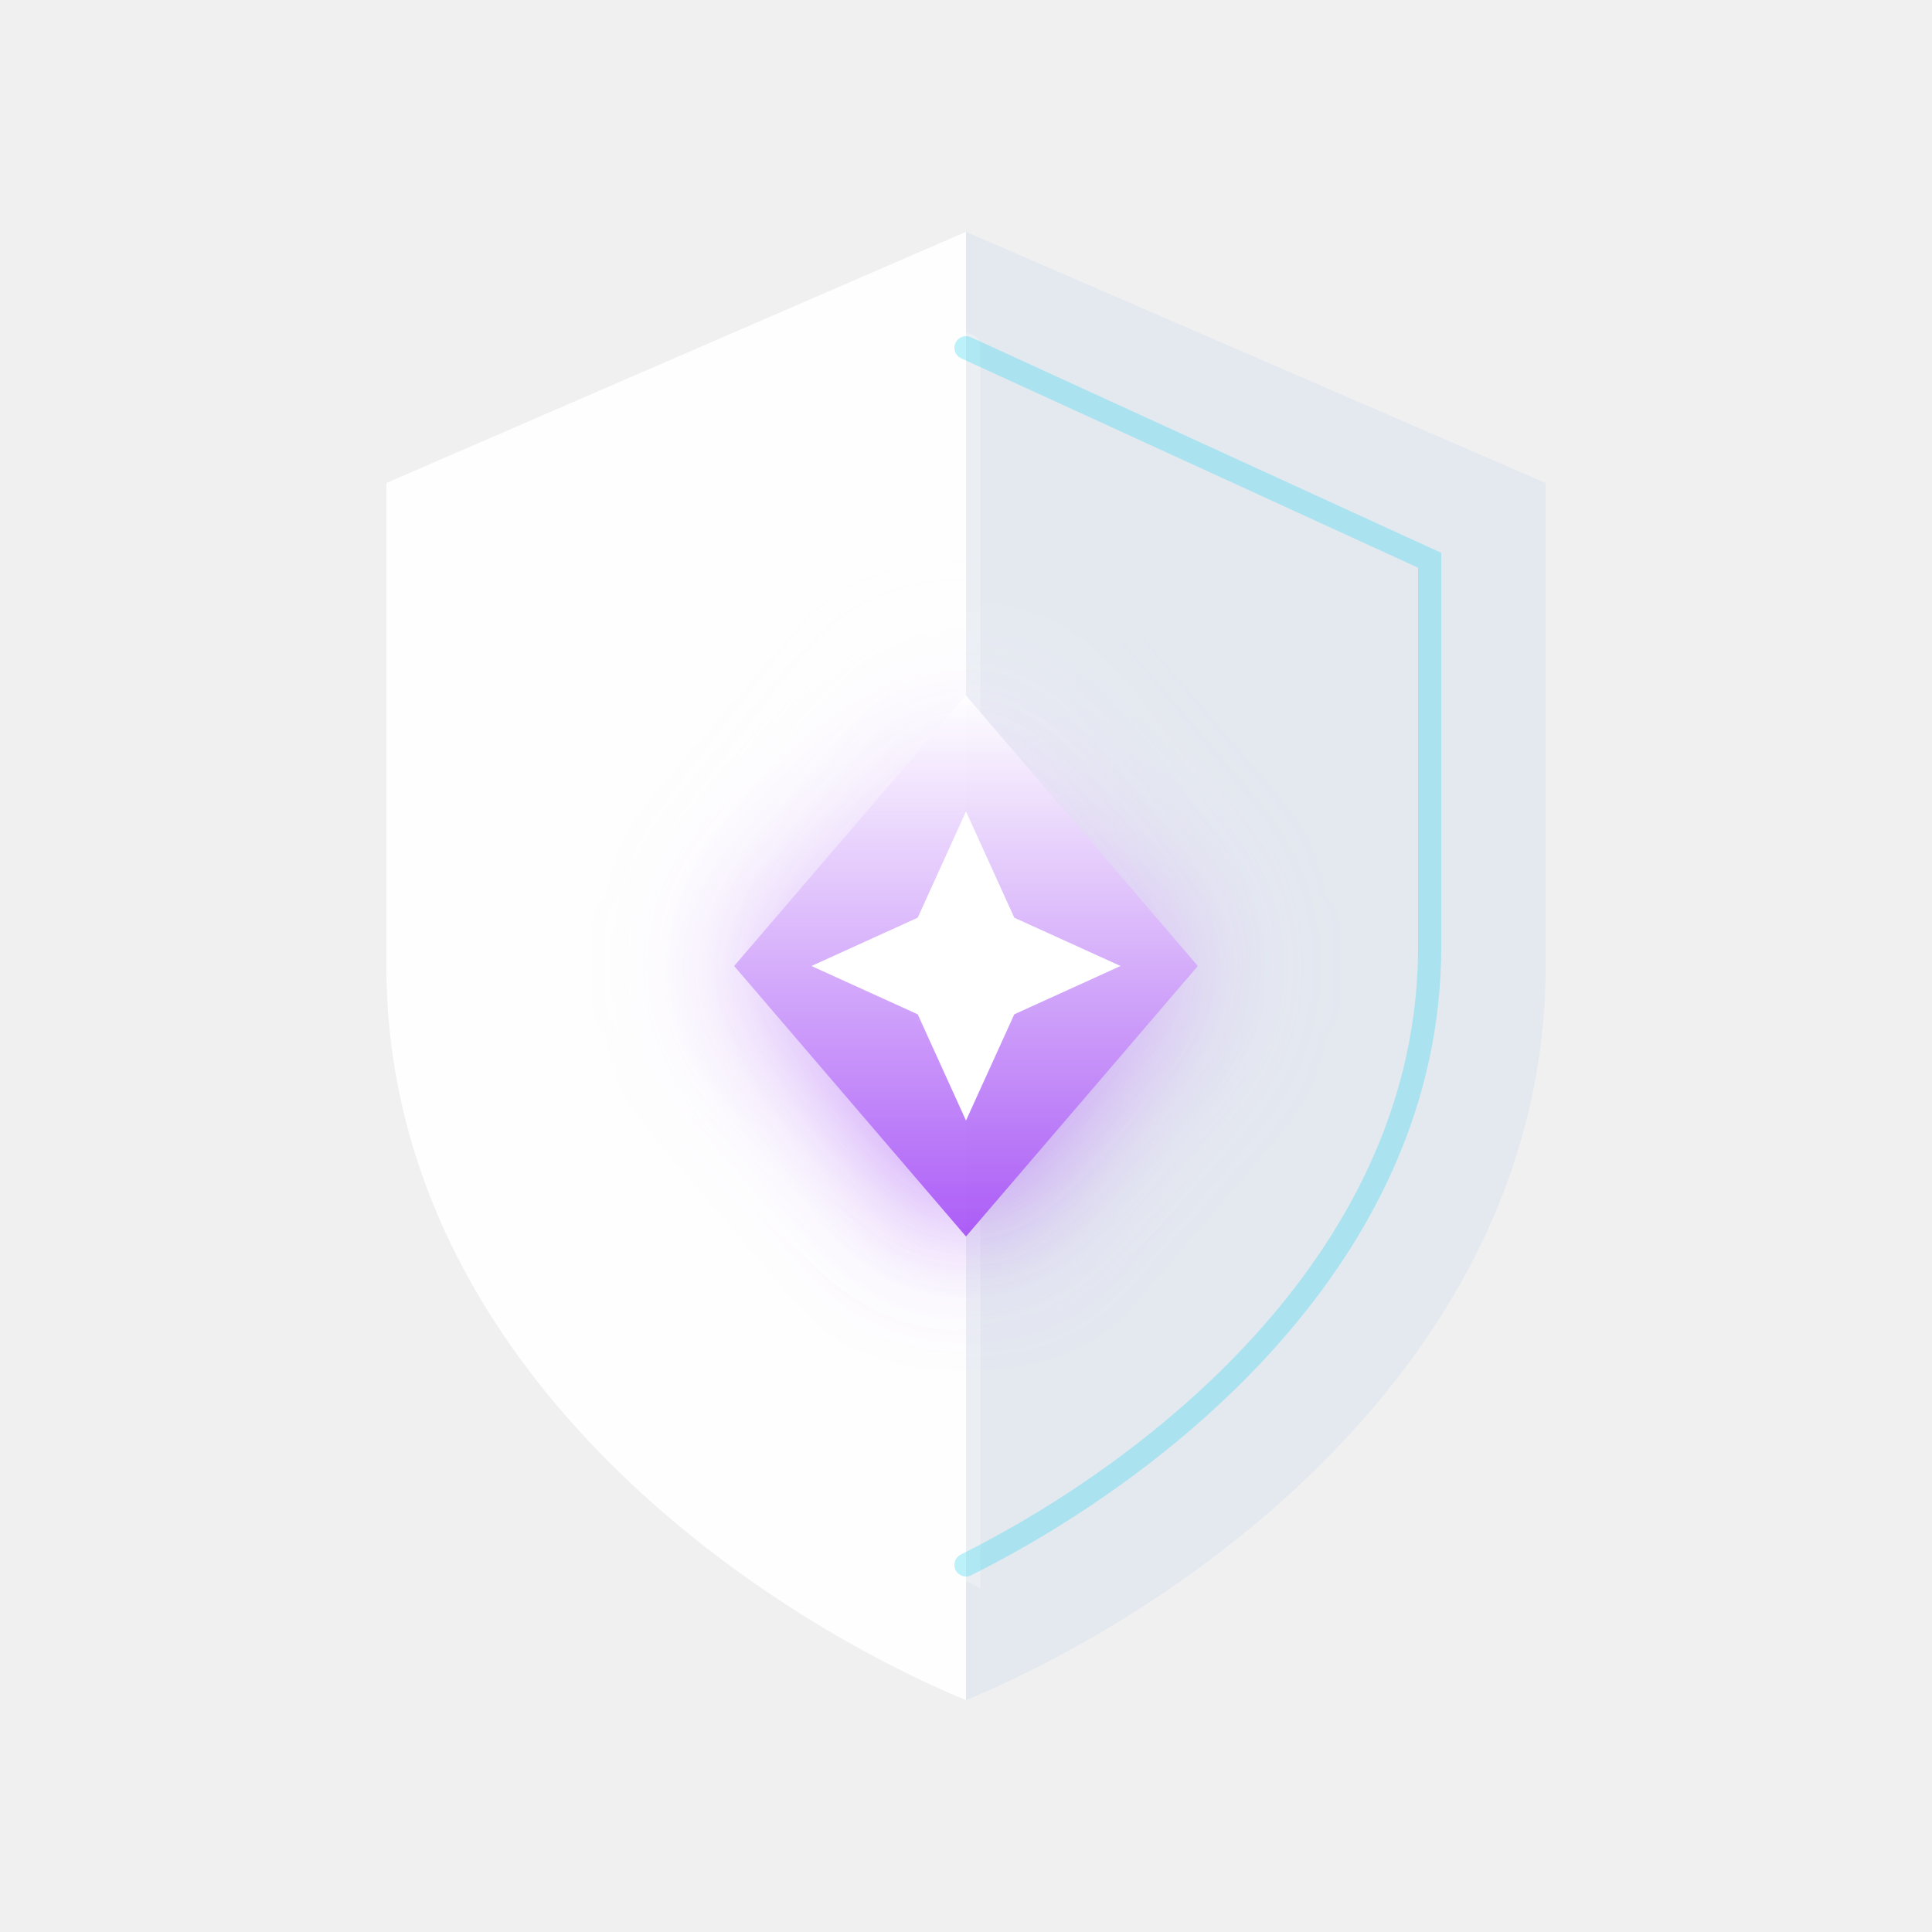
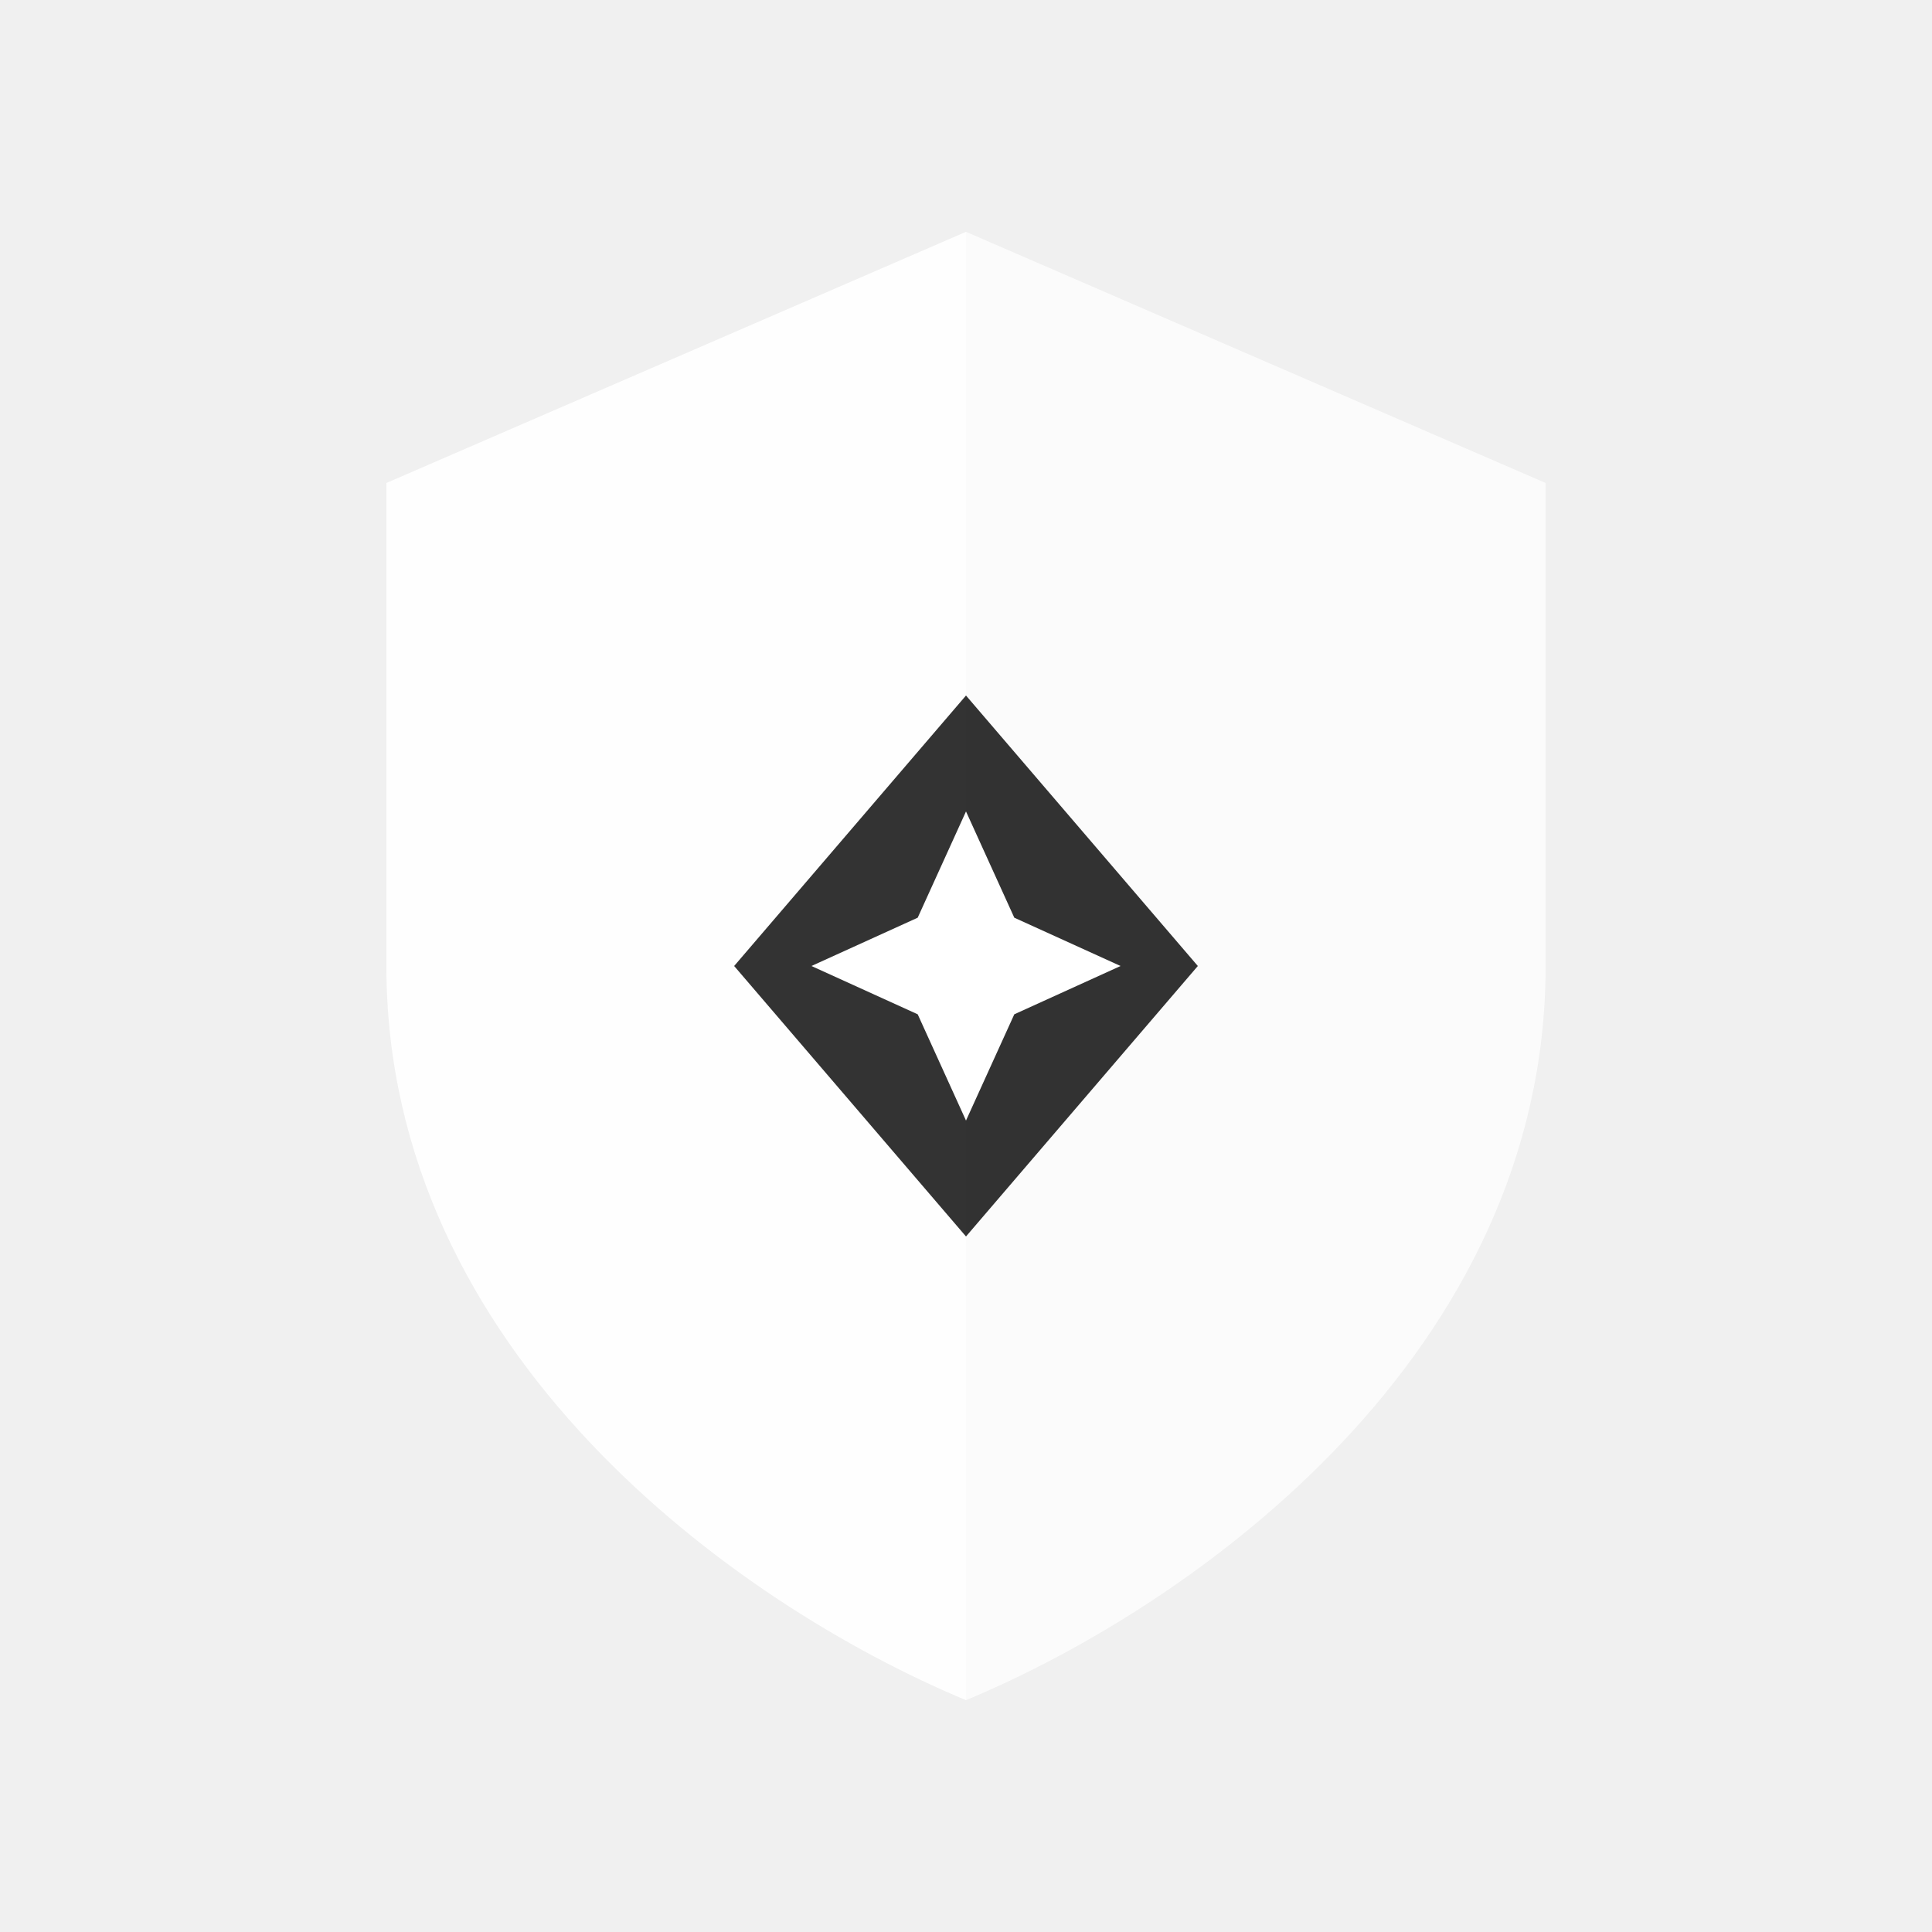
<svg xmlns="http://www.w3.org/2000/svg" viewBox="0 0 100 100" width="100%" height="100%" fill="none">
-   <defs>
-     <linearGradient id="alpar-shield-left" x1="20" y1="12" x2="50" y2="88" gradientUnits="userSpaceOnUse">
-       <stop offset="0%" stop-color="#C084FC" />
-       <stop offset="50%" stop-color="#9333EA" />
-       <stop offset="100%" stop-color="#4F46E5" />
-     </linearGradient>
-     <linearGradient id="alpar-shield-right" x1="80" y1="12" x2="50" y2="88" gradientUnits="userSpaceOnUse">
-       <stop offset="0%" stop-color="#22D3EE" />
-       <stop offset="60%" stop-color="#0284C7" />
-       <stop offset="100%" stop-color="#0F172A" />
-     </linearGradient>
-     <linearGradient id="alpar-core-grad" x1="50" y1="36" x2="50" y2="64" gradientUnits="userSpaceOnUse">
-       <stop offset="0%" stop-color="#FFFFFF" />
-       <stop offset="100%" stop-color="#A855F7" />
-     </linearGradient>
-     <filter id="alpar-glow" x="-40%" y="-40%" width="180%" height="180%">
-       <feGaussianBlur stdDeviation="3.5" result="blur" />
-       <feMerge>
-         <feMergeNode in="blur" />
-         <feMergeNode in="SourceGraphic" />
-       </feMerge>
-     </filter>
-   </defs>
-   <path d="M 50,12 L 20,25 V 50 C 20,70 38,83 50,88 Z" fill="#FFFFFF" fill-opacity="0.95" />
-   <path d="M 50,12 L 80,25 V 50 C 80,70 62,83 50,88 Z" fill="#E2E8F0" fill-opacity="0.85" />
-   <path d="M 50,18 L 26,29 V 49 C 26,65 40,76 50,81 V 18" stroke="#FFFFFF" stroke-width="1.5" stroke-opacity="0.25" stroke-linecap="round" />
-   <path d="M 50,18 L 74,29 V 49 C 74,65 60,76 50,81" stroke="#22D3EE" stroke-width="1.2" stroke-opacity="0.3" stroke-linecap="round" />
-   <path d="M 50,36 L 62,50 L 50,64 L 38,50 Z" fill="url(#alpar-core-grad)" filter="url(#alpar-glow)" opacity="0.95" />
-   <path d="M 50,42 L 52.5,47.5 L 58,50 L 52.5,52.5 L 50,58 L 47.5,52.5 L 42,50 L 47.5,47.5 Z" fill="#FFFFFF" />
+   <path d="M 50,12 L 20,25 V 50 C 20,70 38,83 50,88 Z" fill="#ffffff" fill-opacity="0.95" />
+   <path d="M 50,12 L 80,25 V 50 C 80,70 62,83 50,88 Z" fill="#ffffff" fill-opacity="0.75" />
+   <path d="M 50,36 L 62,50 L 50,64 L 38,50 Z" fill="#000000" fill-opacity="0.8" />
+   <path d="M 50,42 L 52.5,47.5 L 58,50 L 52.5,52.5 L 50,58 L 47.5,52.5 L 42,50 L 47.5,47.5 Z" fill="#ffffff" />
</svg>
